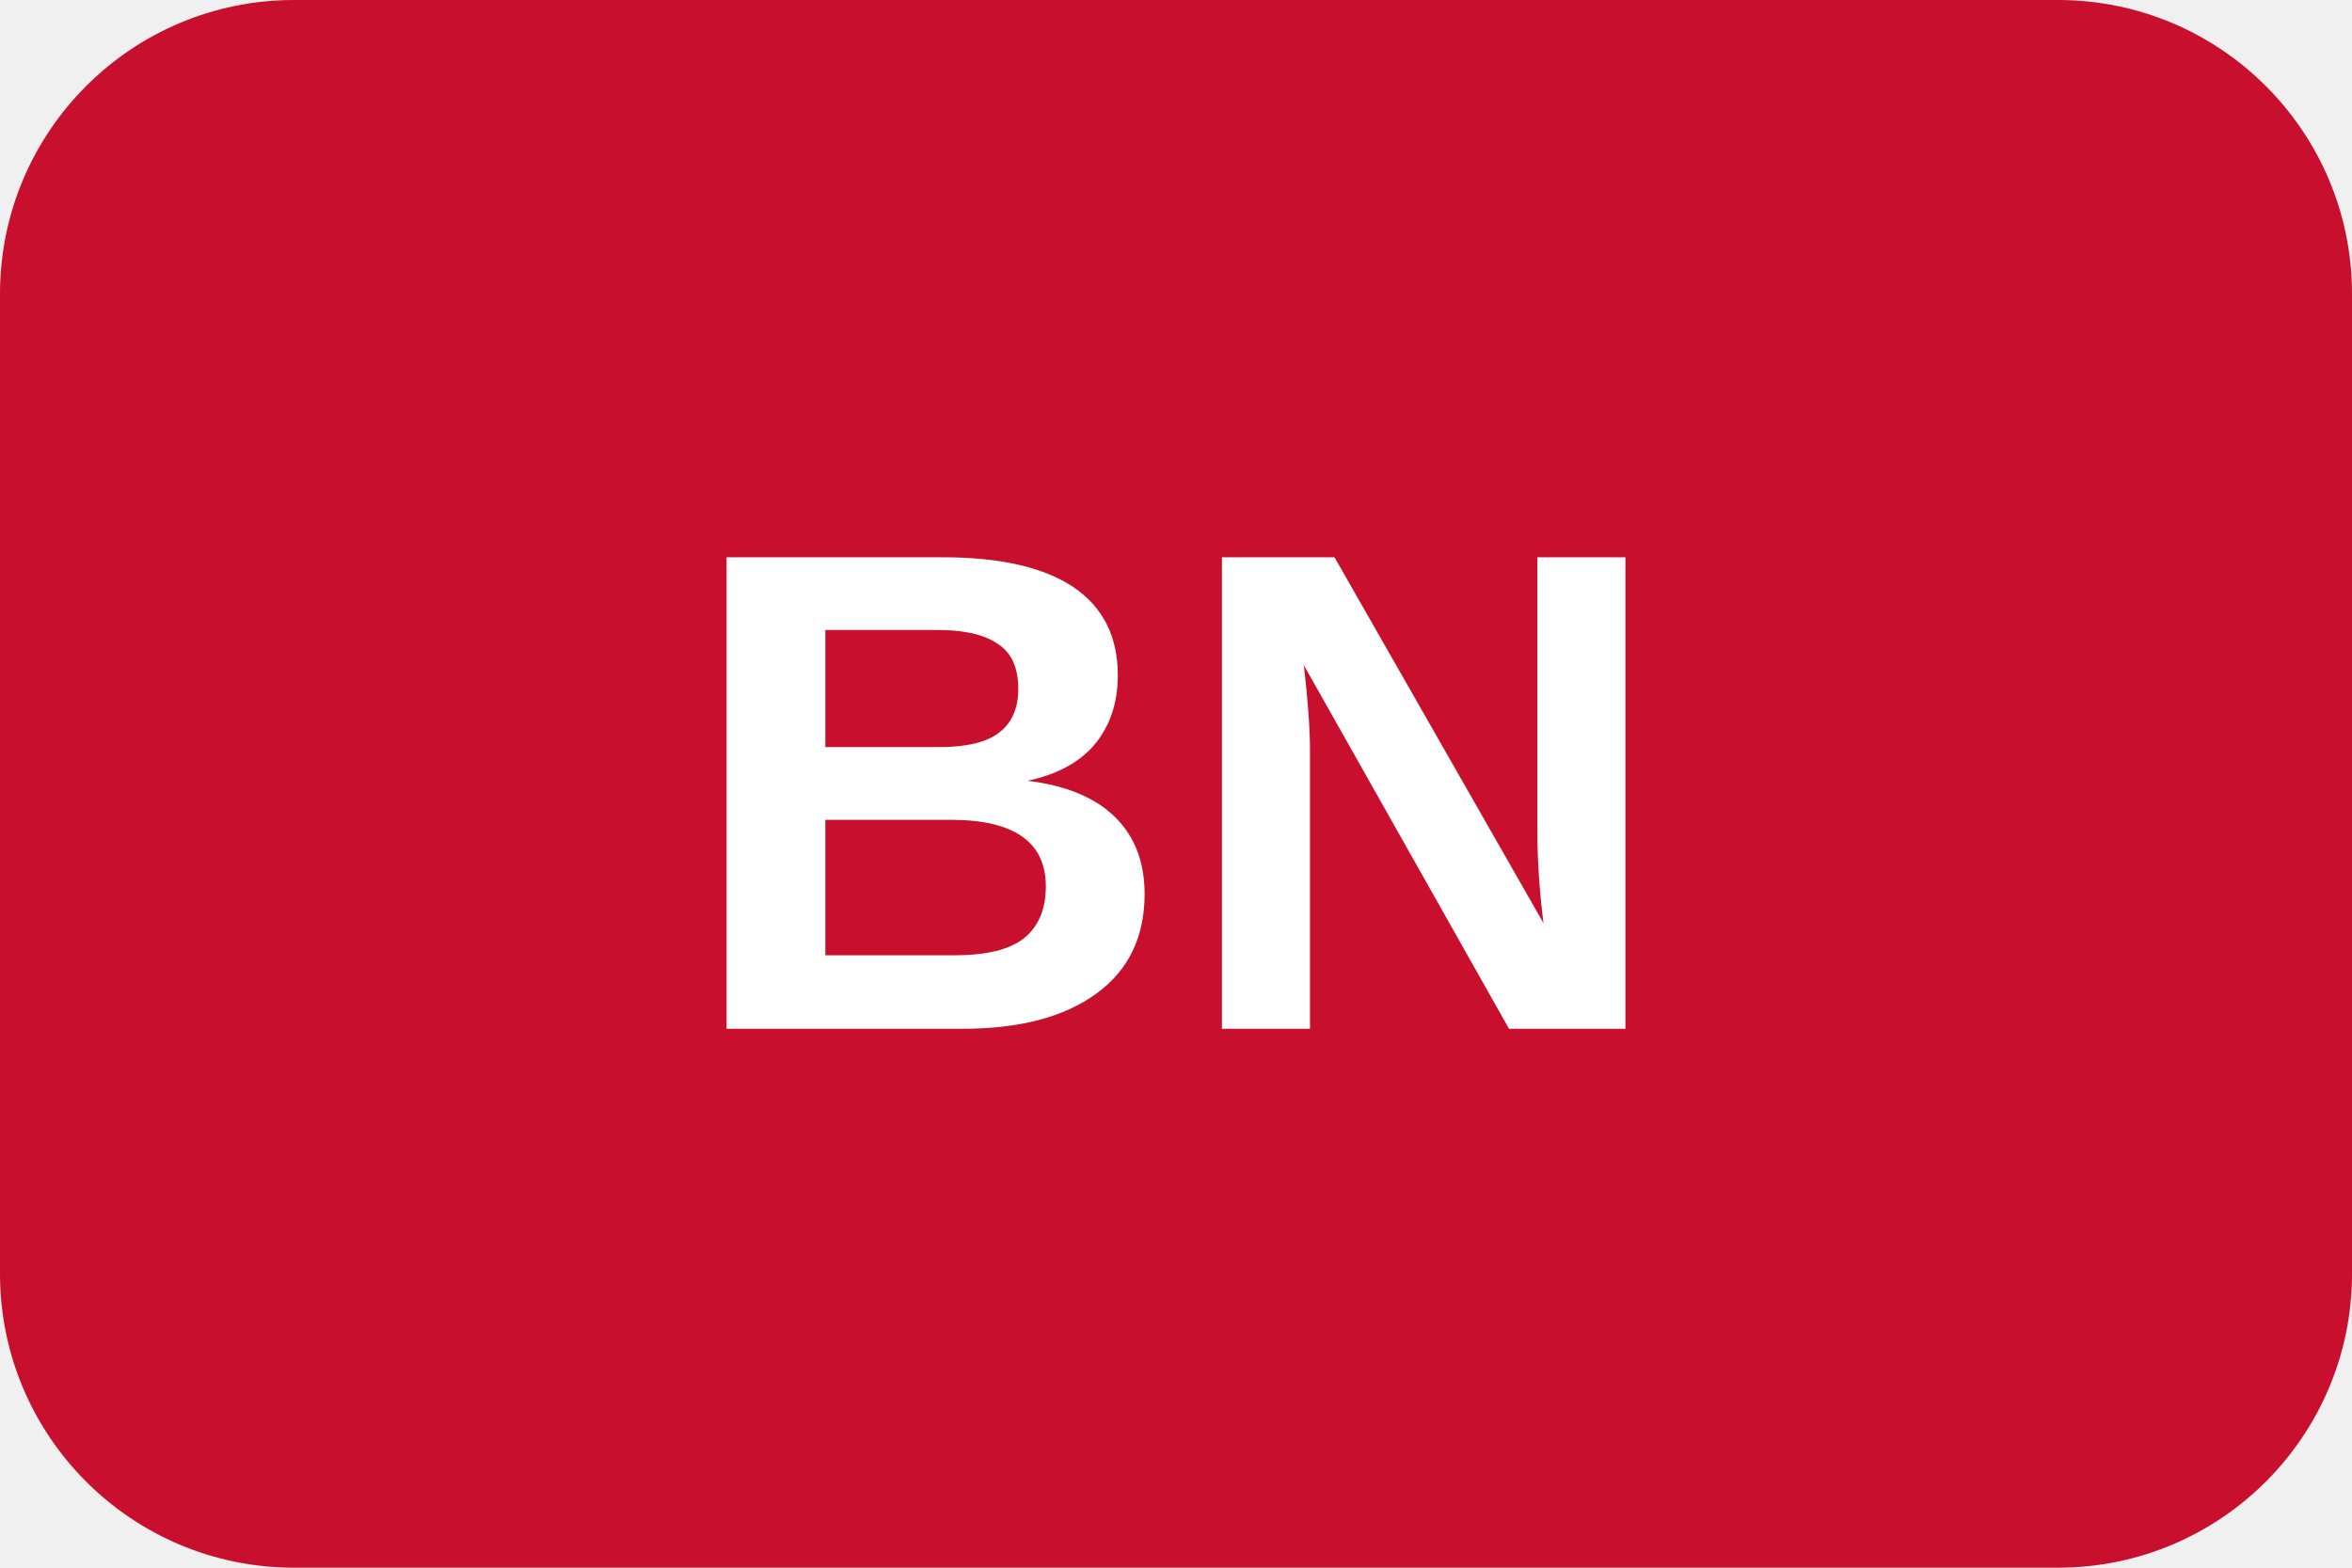
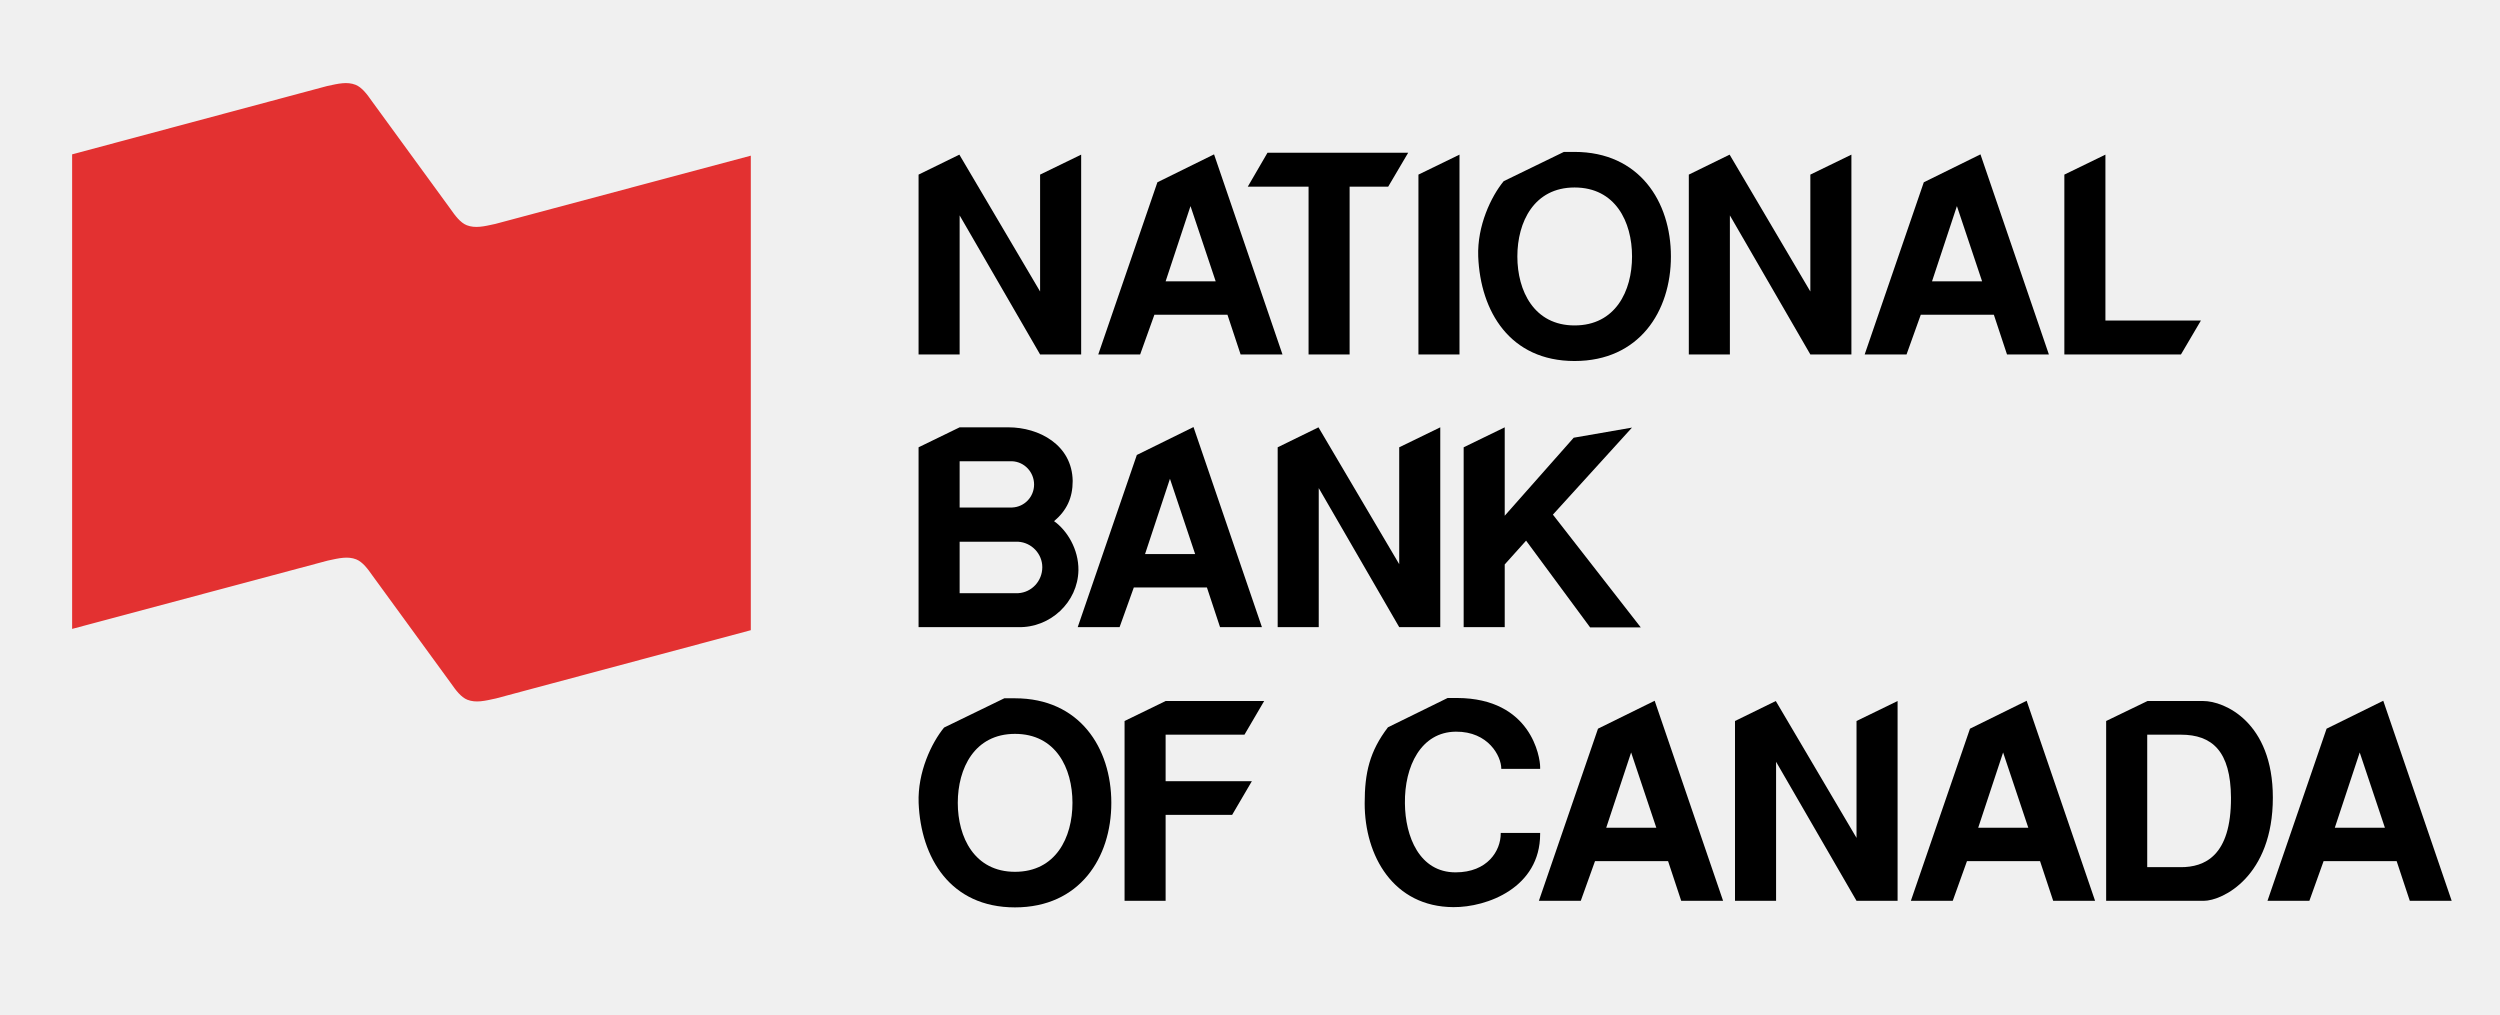
- <svg xmlns="http://www.w3.org/2000/svg" viewBox="0 0 48 32" width="48" height="32">
-   <rect width="48" height="32" rx="6" fill="#C8102E" />
-   <text x="24" y="21" font-family="Arial,sans-serif" font-size="14" font-weight="bold" fill="white" text-anchor="middle">BN</text>
+ <svg xmlns="http://www.w3.org/2000/svg" version="1.1" id="Layer_1" width="525" height="213" viewBox="0 0 525 213" overflow="visible" enable-background="new 0 0 525 213" xml:space="preserve">
+   <g>
+     <path fill-rule="evenodd" clip-rule="evenodd" fill="#E33131" d="M15.146,132.07l53.651-14.336   c2.458-0.542,4.235-0.954,6.006-0.271c1.368,0.548,2.46,2.045,3.415,3.411l16.518,22.663c0.955,1.366,2.049,2.863,3.412,3.411   c1.775,0.683,3.55,0.271,6.007-0.277l53.514-14.33V32.688l-53.651,14.335c-2.456,0.546-4.23,0.955-6.006,0.273   c-1.365-0.548-2.457-2.049-3.413-3.415L78.077,21.218c-0.952-1.364-2.046-2.865-3.41-3.411c-1.775-0.685-3.55-0.272-6.007,0.271   L15.146,32.414V132.07L15.146,132.07z" />
+     <polygon fill-rule="evenodd" clip-rule="evenodd" points="218.42,61.213 218.42,36.668 227.044,32.473 227.044,74.434    218.42,74.434 201.523,45.234 201.523,74.434 192.9,74.434 192.9,36.668 201.465,32.473 218.42,61.213  " />
+     <polygon fill-rule="evenodd" clip-rule="evenodd" points="283.419,74.434 274.798,74.434 274.798,39.198 262.035,39.198    266.176,32.071 295.72,32.071 291.522,39.198 283.419,39.198 283.419,74.434  " />
+     <polygon fill-rule="evenodd" clip-rule="evenodd" points="306.493,74.434 297.872,74.434 297.872,36.668 306.493,32.473    306.493,74.434  " />
+     <polygon fill-rule="evenodd" clip-rule="evenodd" points="380.172,61.213 380.172,36.668 388.795,32.473 388.795,74.434    380.172,74.434 363.275,45.234 363.275,74.434 354.651,74.434 354.651,36.668 363.218,32.473 380.172,61.213  " />
+     <polygon fill-rule="evenodd" clip-rule="evenodd" points="433.514,74.434 433.514,36.668 442.138,32.473 442.138,67.306    462.196,67.306 458.002,74.434 433.514,74.434  " />
+     <path fill-rule="evenodd" clip-rule="evenodd" d="M211.756,89.738c6.436,0,13.393,3.677,13.508,11.265   c0,3.564-1.266,6.21-3.91,8.447c2.701,1.899,5.172,5.864,5.116,10.293c-0.117,6.725-5.921,12.129-12.646,11.956H192.9V93.932   l8.623-4.194H211.756L211.756,89.738z M212.558,106.575c2.586-0.111,4.6-2.238,4.6-4.826c0-2.586-2.014-4.768-4.6-4.885h-11.035   v9.711H212.558L212.558,106.575z M213.824,124.568c2.872-0.172,5.059-2.582,5.059-5.456c0-2.817-2.245-5.176-5.059-5.348h-12.301   v10.804H213.824L213.824,124.568z" />
+     <path fill-rule="evenodd" clip-rule="evenodd" d="M226.32,131.699l12.415-36.156l11.899-5.863l14.37,42.019h-8.795l-2.758-8.336   h-15.348l-2.99,8.336H226.32L226.32,131.699z M245.69,100.544l-5.23,15.809h10.519L245.69,100.544L245.69,100.544z" />
+     <polygon fill-rule="evenodd" clip-rule="evenodd" points="293.834,118.476 293.834,93.932 302.457,89.738 302.457,131.699    293.834,131.699 276.935,102.496 276.935,131.699 268.312,131.699 268.312,93.932 276.88,89.738 293.834,118.476  " />
+     <polygon fill-rule="evenodd" clip-rule="evenodd" points="315.992,118.533 315.992,131.699 307.369,131.699 307.369,93.932    315.992,89.738 315.992,108.303 330.478,91.92 342.72,89.795 326.11,108.073 344.56,131.752 333.925,131.752 320.478,113.535    315.992,118.533  " />
+     <path fill-rule="evenodd" clip-rule="evenodd" d="M213.146,190.551c-13.566,0-19.776-10.402-20.235-21.952   c-0.228-6.438,2.7-12.588,5.345-15.812l12.648-6.146c0.862,0,1.379,0,2.241,0c13.564,0,20.233,10.402,20.233,21.958   C233.38,180.148,226.711,190.551,213.146,190.551L213.146,190.551z M225.218,168.599c0-7.304-3.507-14.486-12.071-14.486   c-8.507,0-12.013,7.24-12.013,14.486c0,7.241,3.506,14.481,12.013,14.481C221.711,183.08,225.218,175.897,225.218,168.599   L225.218,168.599z" />
+     <polygon fill-rule="evenodd" clip-rule="evenodd" points="236.158,189.174 236.158,151.409 244.78,147.215 265.473,147.215    261.337,154.284 244.78,154.284 244.78,164.056 262.887,164.056 258.749,171.124 244.78,171.124 244.78,189.174 236.158,189.174     " />
+     <path fill-rule="evenodd" clip-rule="evenodd" d="M315.152,174.922h8.277v0.229c0,11.262-11.151,15.399-18.224,15.347   c-12.587-0.062-18.623-10.752-18.623-21.785c0-6.438,1.035-10.924,4.886-15.979L304,146.578c0.748,0,1.264,0,2.01,0   c15.577,0.063,17.42,12.479,17.42,14.487v0.401h-8.162v-0.057c0-2.588-2.704-7.814-9.541-7.757   c-7.302,0.057-10.808,7.24-10.693,15.06c0.056,6.954,3.047,14.482,10.632,14.482c6.729,0,9.487-4.539,9.487-8.159V174.922   L315.152,174.922z" />
+     <path fill-rule="evenodd" clip-rule="evenodd" d="M323.166,189.174l12.415-36.152l11.899-5.864l14.37,42.017h-8.795l-2.758-8.332   H334.95l-2.988,8.332H323.166L323.166,189.174z M342.536,158.019l-5.23,15.808h10.52L342.536,158.019L342.536,158.019z" />
+     <polygon fill-rule="evenodd" clip-rule="evenodd" points="389.87,175.955 389.87,151.409 398.493,147.215 398.493,189.174    389.87,189.174 372.976,159.975 372.976,189.174 364.35,189.174 364.35,151.409 372.916,147.215 389.87,175.955  " />
+     <path fill-rule="evenodd" clip-rule="evenodd" d="M401.281,189.174l12.417-36.152l11.897-5.864l14.372,42.017h-8.797l-2.759-8.332   h-15.348l-2.989,8.332H401.281L401.281,189.174z M420.652,158.019l-5.23,15.808h10.52L420.652,158.019L420.652,158.019z" />
+     <path fill-rule="evenodd" clip-rule="evenodd" d="M442.291,189.174v-37.765l8.681-4.194h11.728c4.369,0,14.599,4.367,14.599,20.288   c0,16.496-10.519,21.671-14.542,21.671H442.291L442.291,189.174z M457.986,182.105c4.885,0,10.574-2.244,10.52-14.603   c-0.058-9.771-3.968-13.219-10.52-13.219h-7.07v27.821H457.986L457.986,182.105z" />
+     <path fill-rule="evenodd" clip-rule="evenodd" d="M476.172,189.174l12.413-36.152l11.899-5.864l14.37,42.017h-8.795l-2.761-8.332   h-15.345l-2.986,8.332H476.172L476.172,189.174z M495.542,158.019l-5.233,15.808h10.522L495.542,158.019L495.542,158.019z" />
+     <path fill-rule="evenodd" clip-rule="evenodd" d="M330.657,75.813c-13.564,0-19.772-10.404-20.233-21.956   c-0.23-6.438,2.702-12.588,5.347-15.807l12.646-6.149c0.862,0,1.38,0,2.241,0c13.565,0,20.235,10.404,20.235,21.957   C350.893,65.409,344.223,75.813,330.657,75.813L330.657,75.813z M342.729,53.856c0-7.3-3.509-14.484-12.071-14.484   c-8.506,0-12.013,7.242-12.013,14.484c0,7.242,3.507,14.485,12.013,14.485C339.22,68.342,342.729,61.157,342.729,53.856   L342.729,53.856z" />
+     <path fill-rule="evenodd" clip-rule="evenodd" d="M230.636,74.434l12.418-36.155l11.897-5.864l14.369,42.019h-8.794l-2.759-8.335   H242.42l-2.989,8.335H230.636L230.636,74.434z M250.006,43.279l-5.229,15.807h10.519L250.006,43.279L250.006,43.279z" />
+     <path fill-rule="evenodd" clip-rule="evenodd" d="M391.582,74.434l12.415-36.155l11.9-5.864l14.368,42.019h-8.795l-2.759-8.335   h-15.349l-2.989,8.335H391.582L391.582,74.434z M410.951,43.279l-5.229,15.807h10.52L410.951,43.279L410.951,43.279z" />
+   </g>
</svg>
